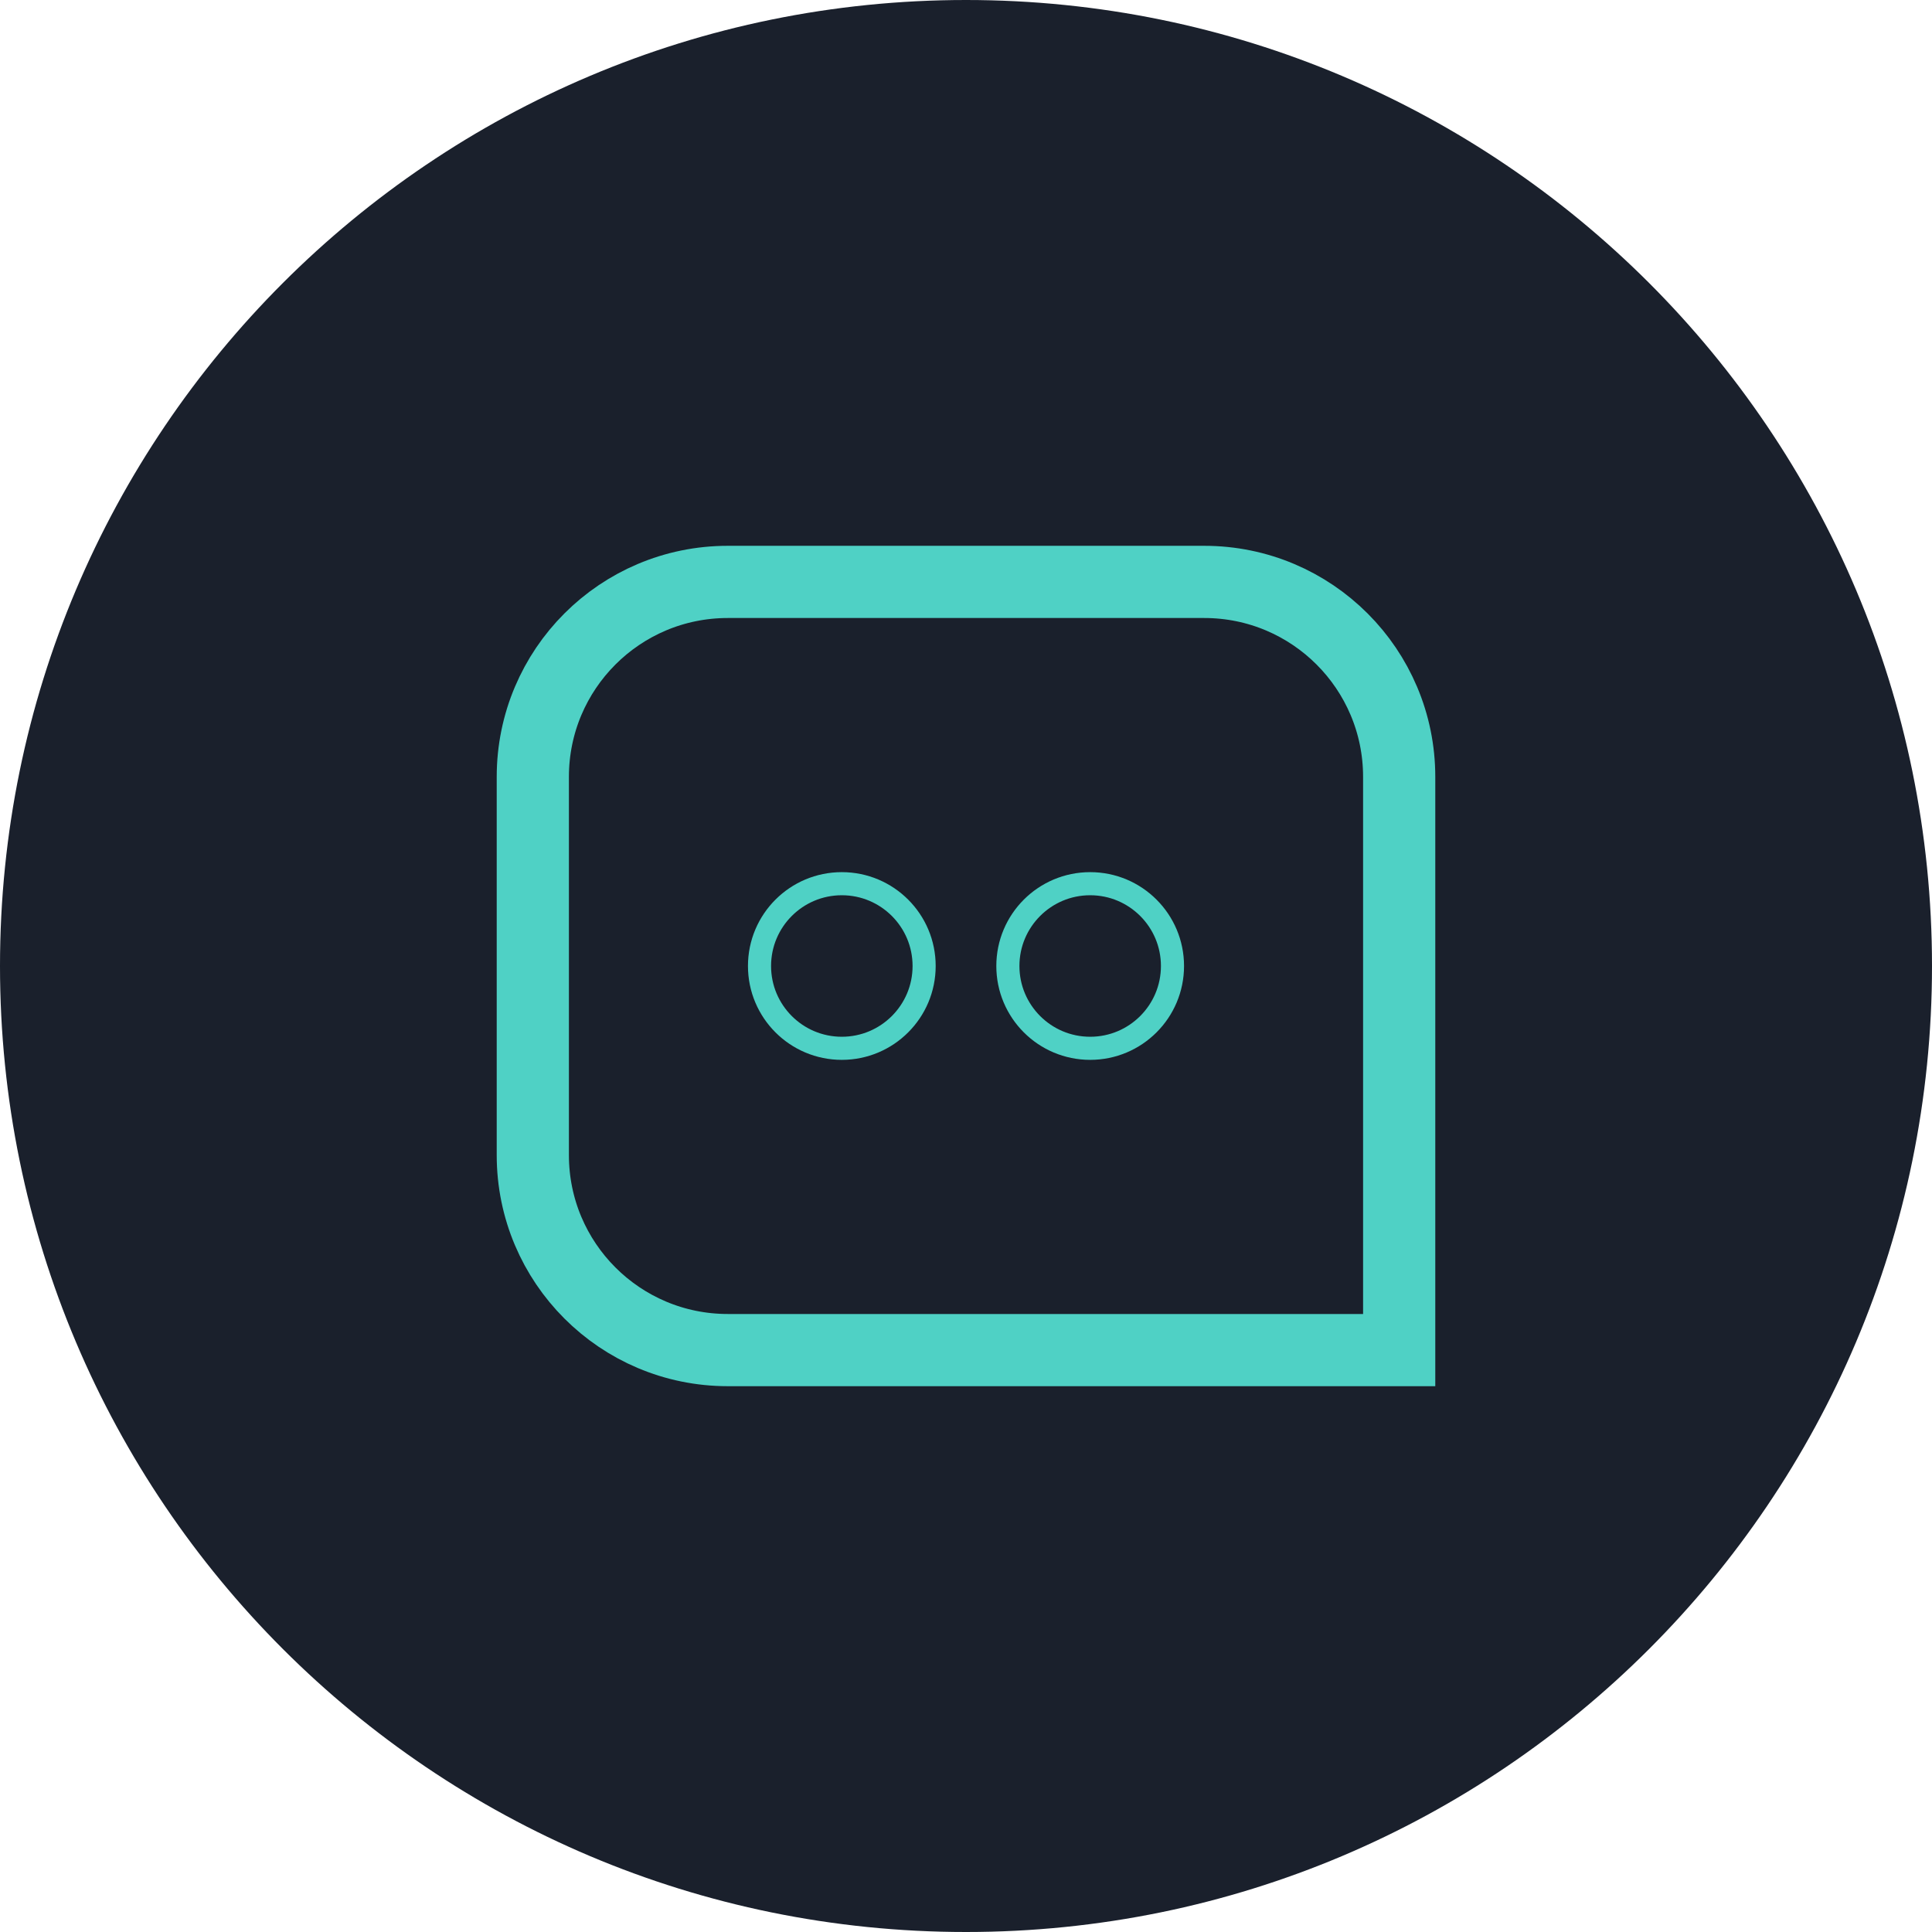
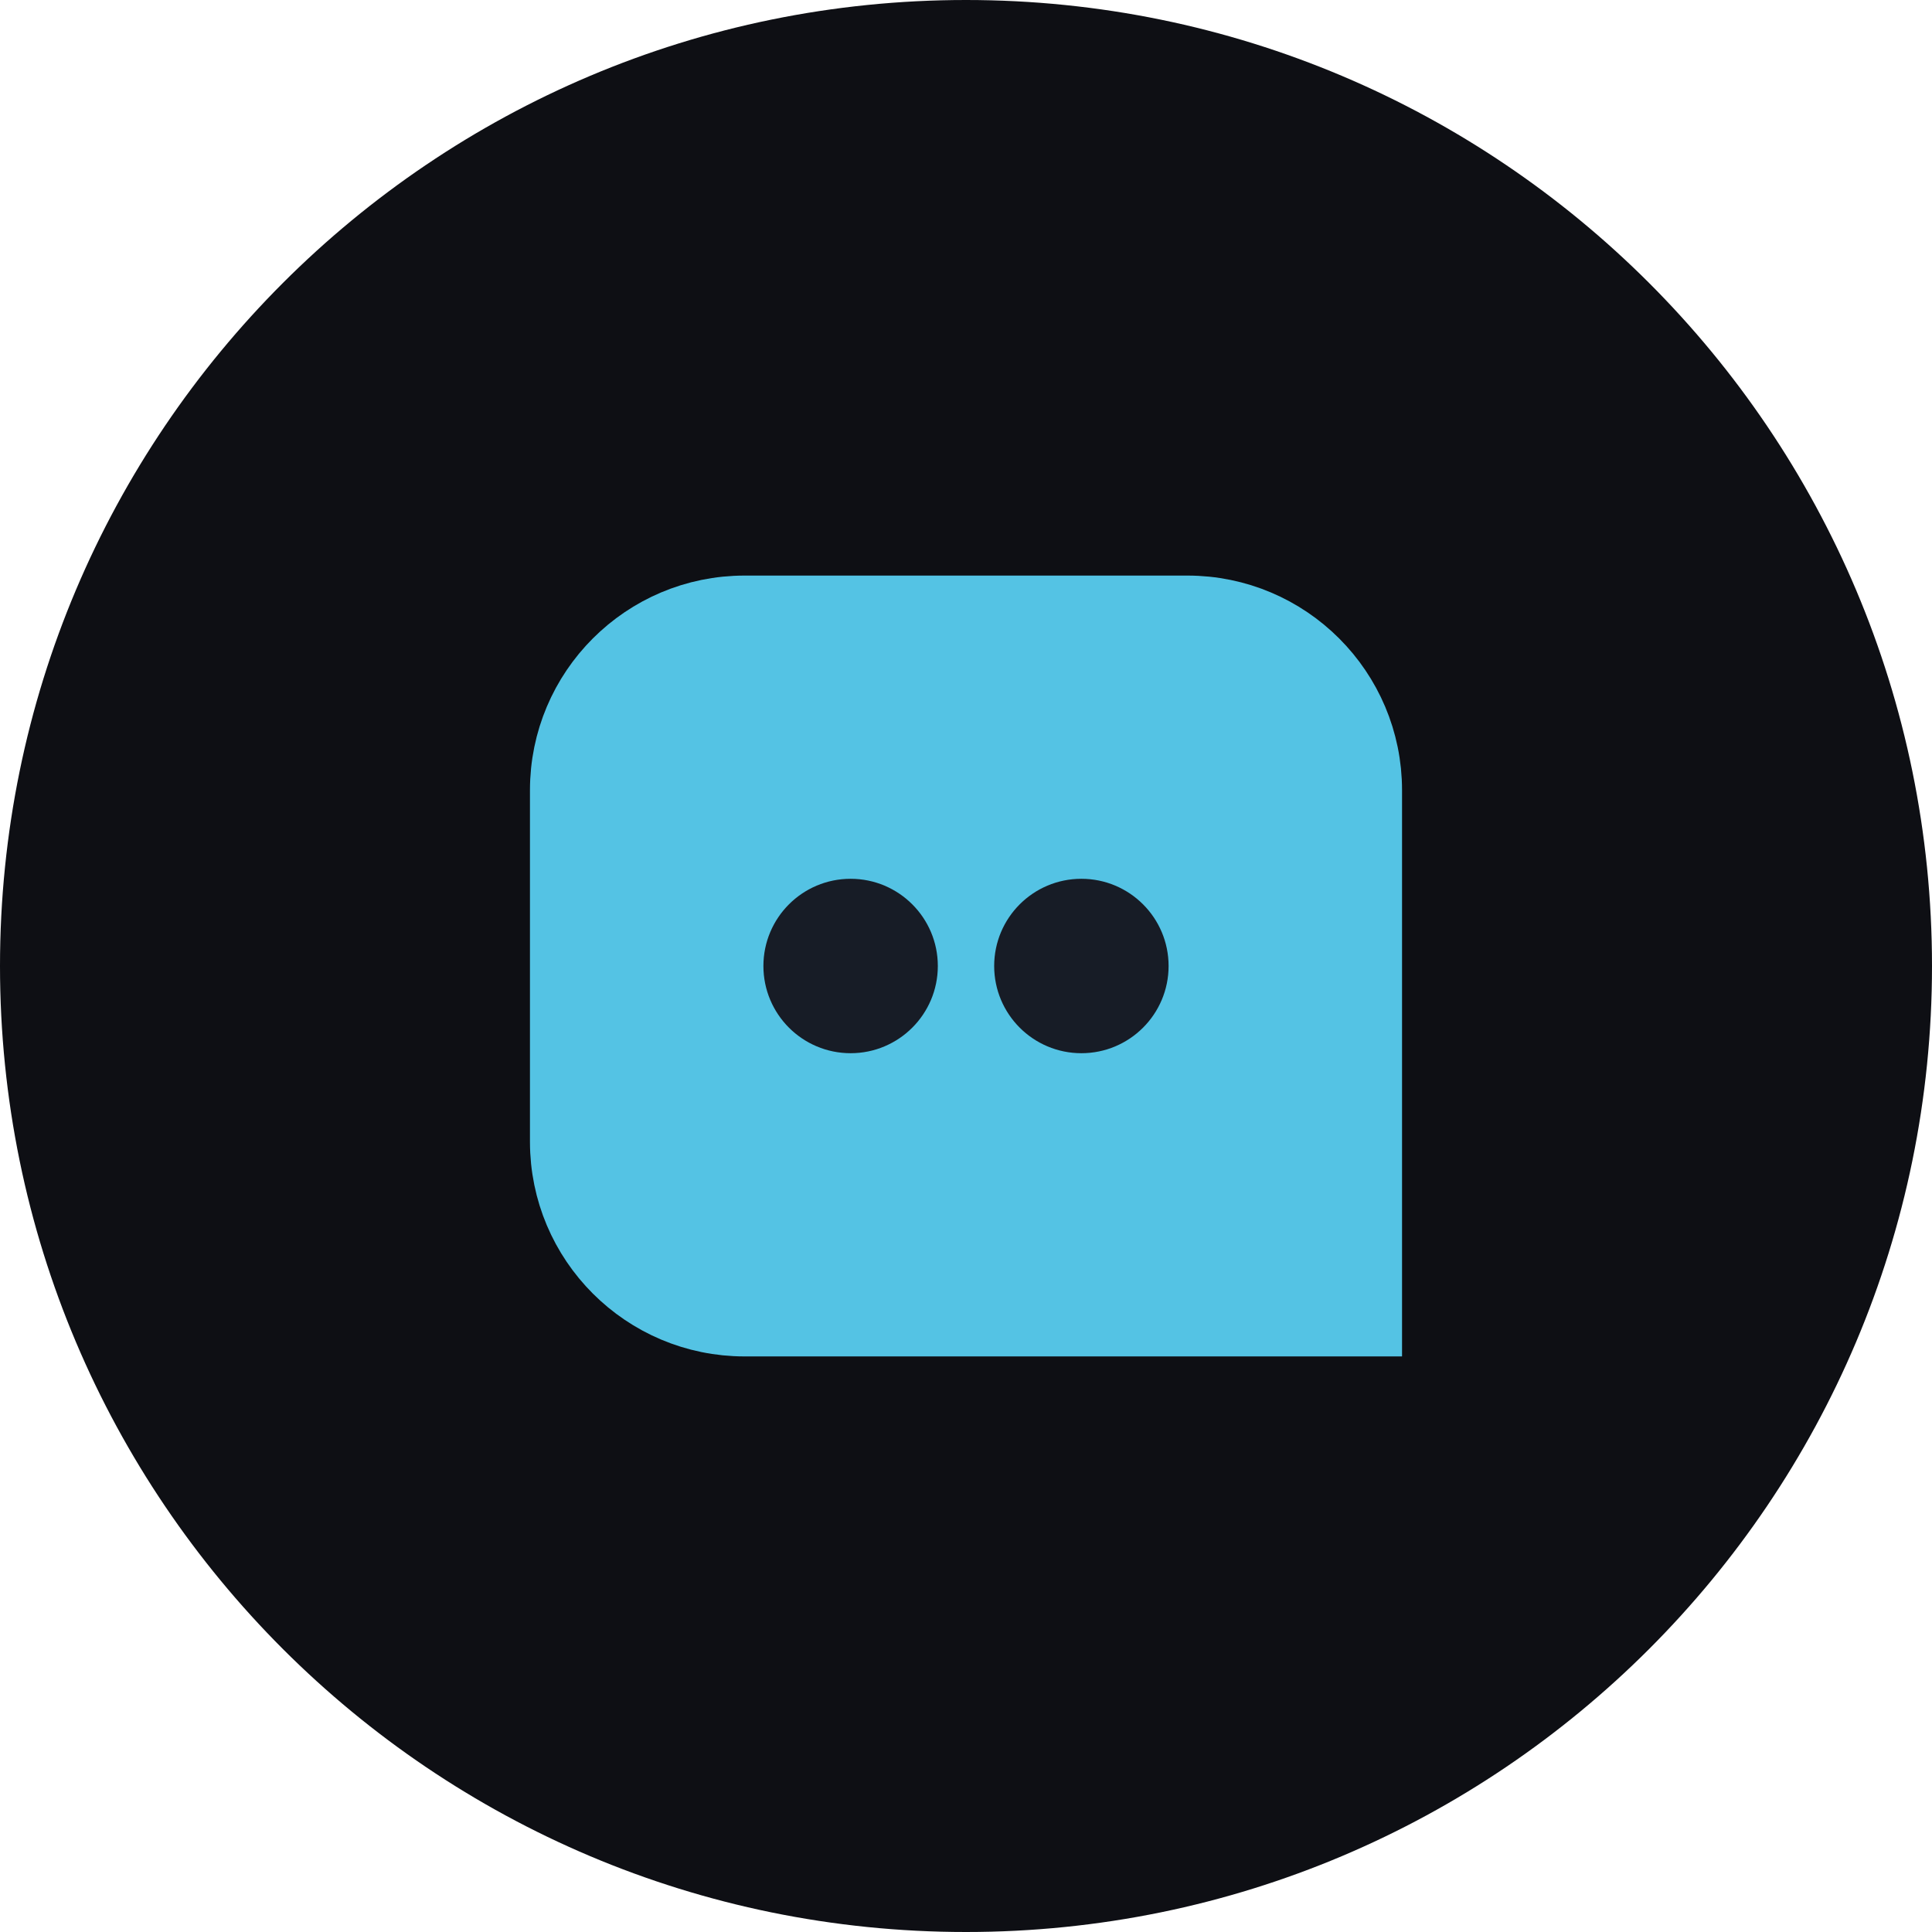
- <svg xmlns="http://www.w3.org/2000/svg" width="669" height="669" viewBox="0 0 669 669" fill="none">
-   <circle cx="334.5" cy="334.5" r="334.5" fill="#1A202C" />
-   <path d="M252 201.5H417C454.279 201.5 484.5 231.721 484.5 269V467.5H252C214.721 467.5 184.5 437.279 184.5 400V269C184.5 231.721 214.721 201.5 252 201.5Z" stroke="#4FD1C5" stroke-width="25" />
-   <circle cx="291.5" cy="334.5" r="28.5" stroke="#4FD1C5" stroke-width="8" />
-   <circle cx="377.5" cy="334.5" r="28.5" stroke="#4FD1C5" stroke-width="8" />
+ <svg xmlns="http://www.w3.org/2000/svg" width="720" height="720" viewBox="0 0 720 720" fill="none">
+   <circle cx="360" cy="360" r="360" fill="#0E0F14" />
+   <path d="M210 294.5C210 257.221 240.221 227 277.5 227H442.5C479.779 227 510 257.221 510 294.5V493H277.5C240.221 493 210 462.779 210 425.5V294.5Z" fill="#54C3E4" stroke="#54C3E4" stroke-width="25" />
+   <path d="M317 388.5C332.74 388.5 345.5 375.74 345.5 360C345.5 344.26 332.74 331.5 317 331.5C301.26 331.5 288.5 344.26 288.5 360C288.5 375.74 301.26 388.5 317 388.5Z" fill="#171C26" stroke="#171C26" stroke-width="8" />
+   <path d="M403 388.5C418.74 388.5 431.5 375.74 431.5 360C431.5 344.26 418.74 331.5 403 331.5C387.26 331.5 374.5 344.26 374.5 360C374.5 375.74 387.26 388.5 403 388.5Z" fill="#171C26" stroke="#171C26" stroke-width="8" />
</svg>
